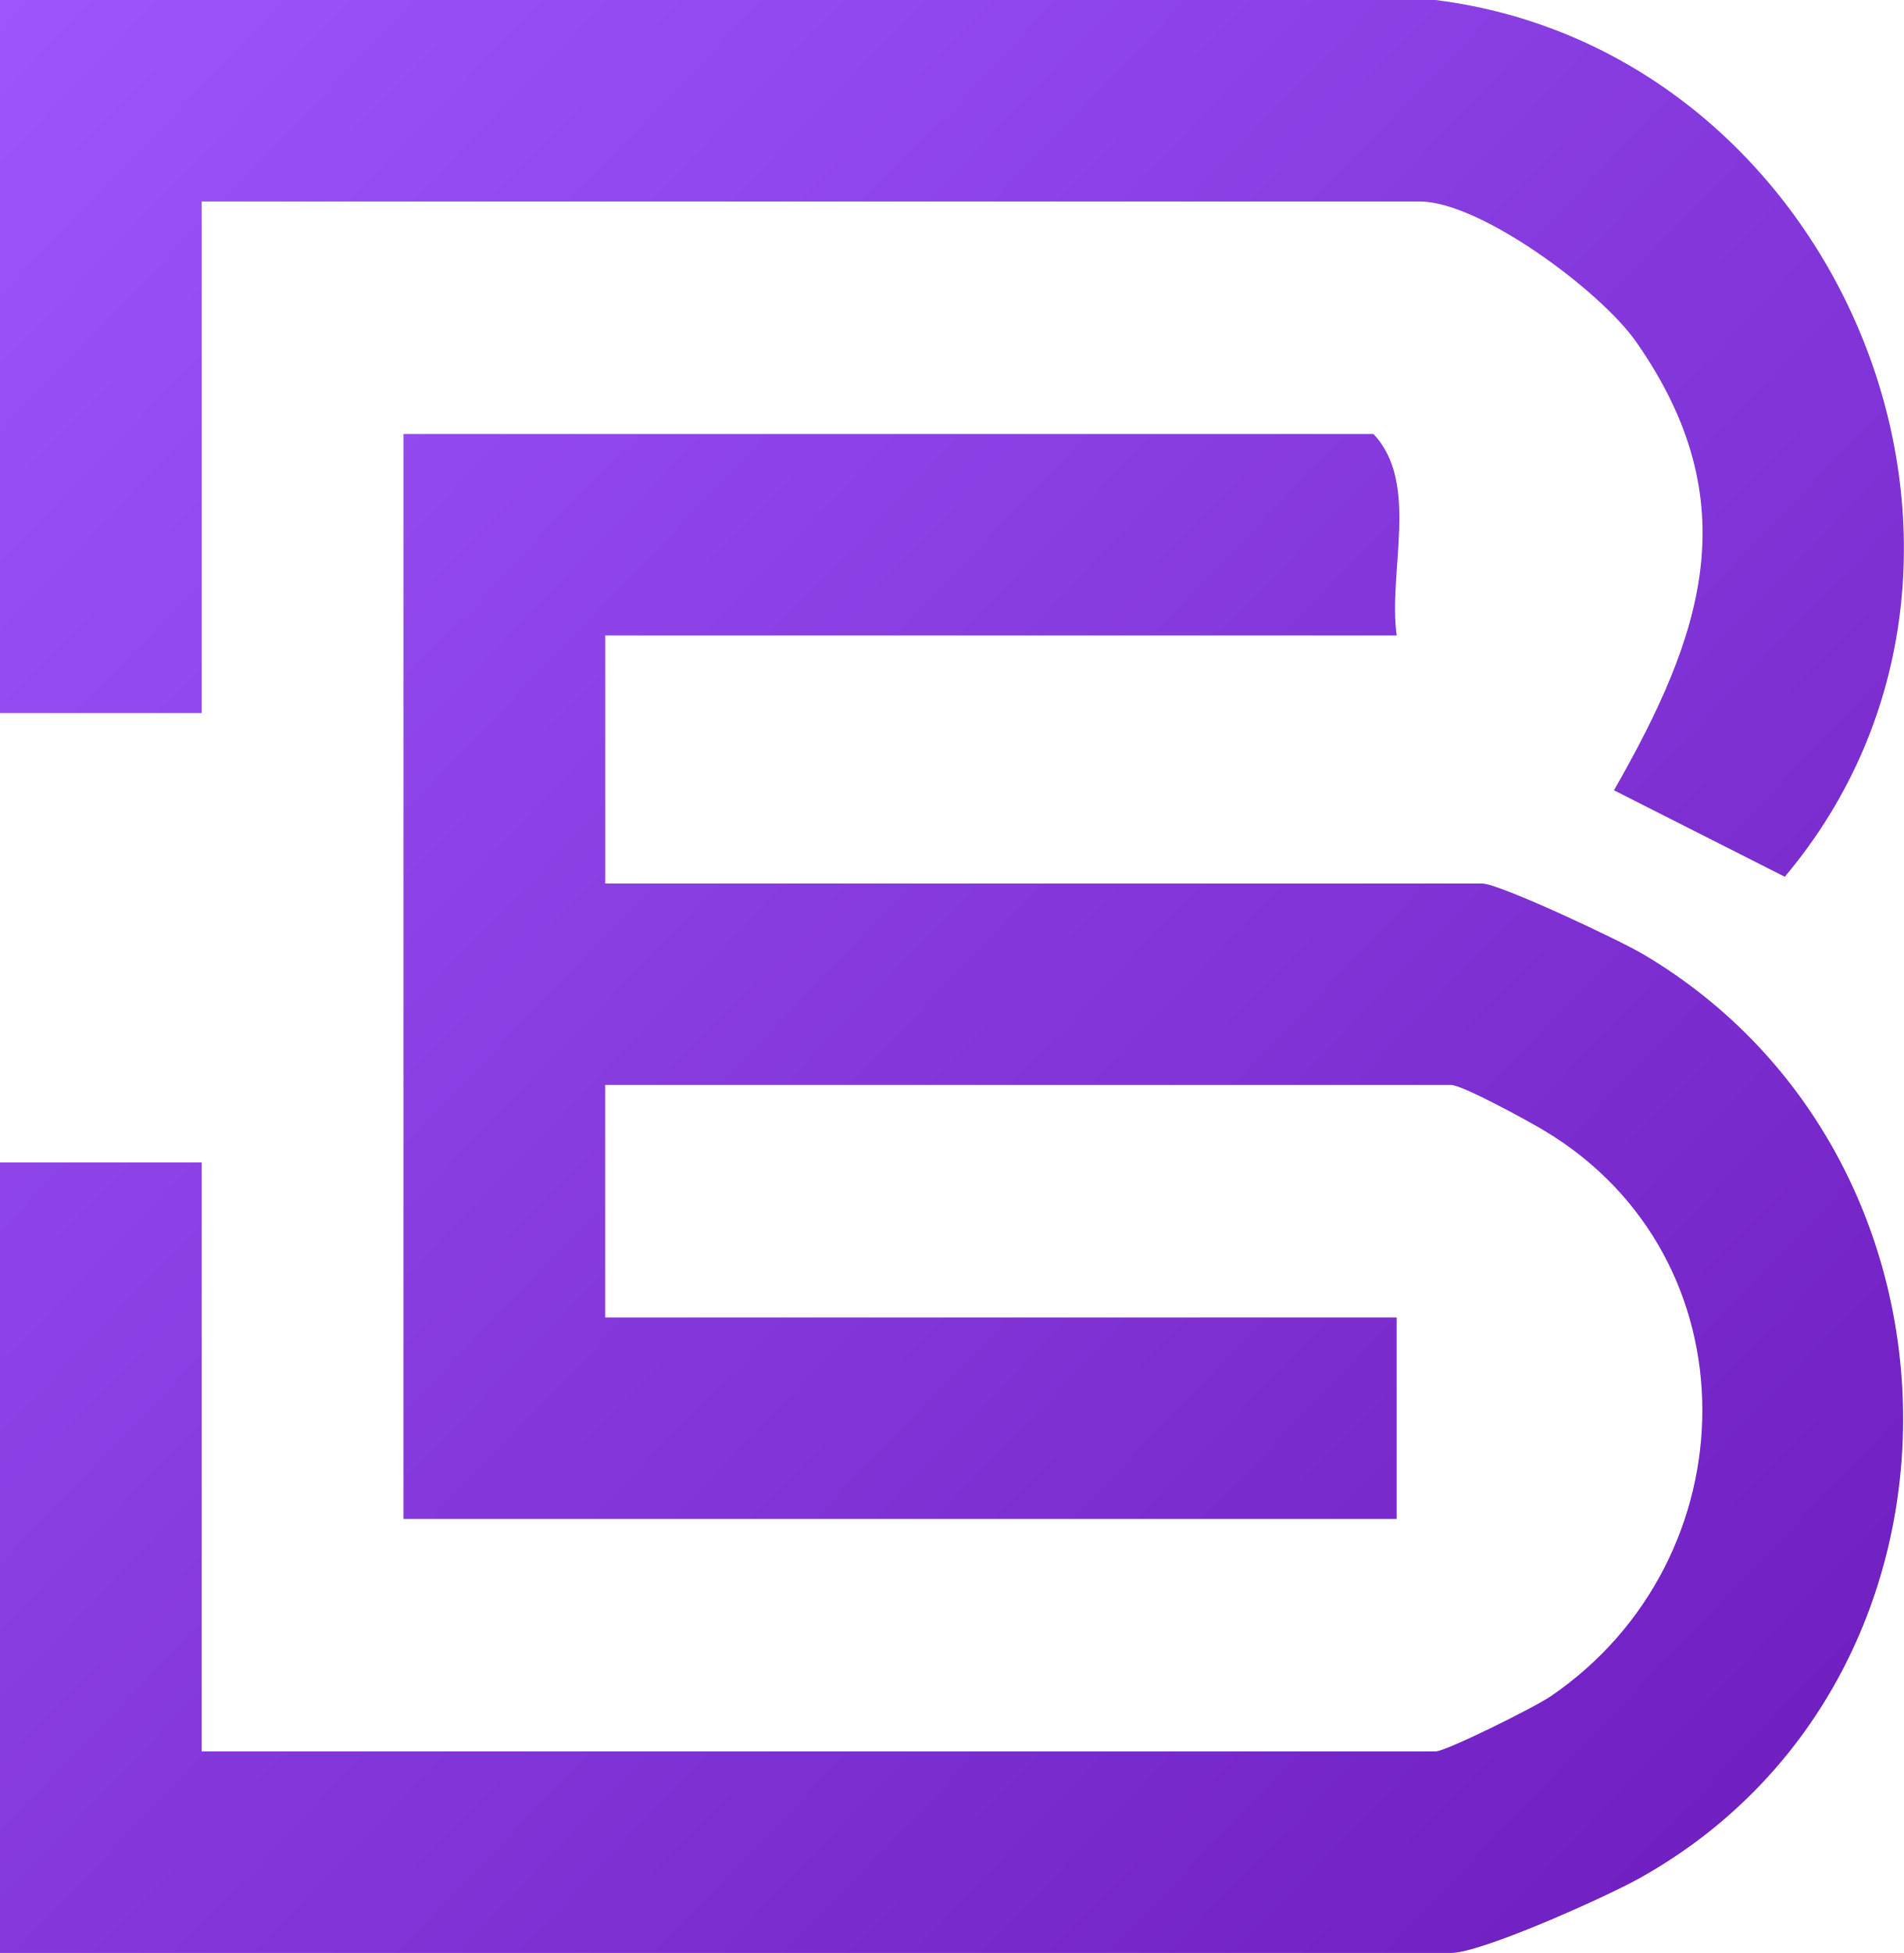
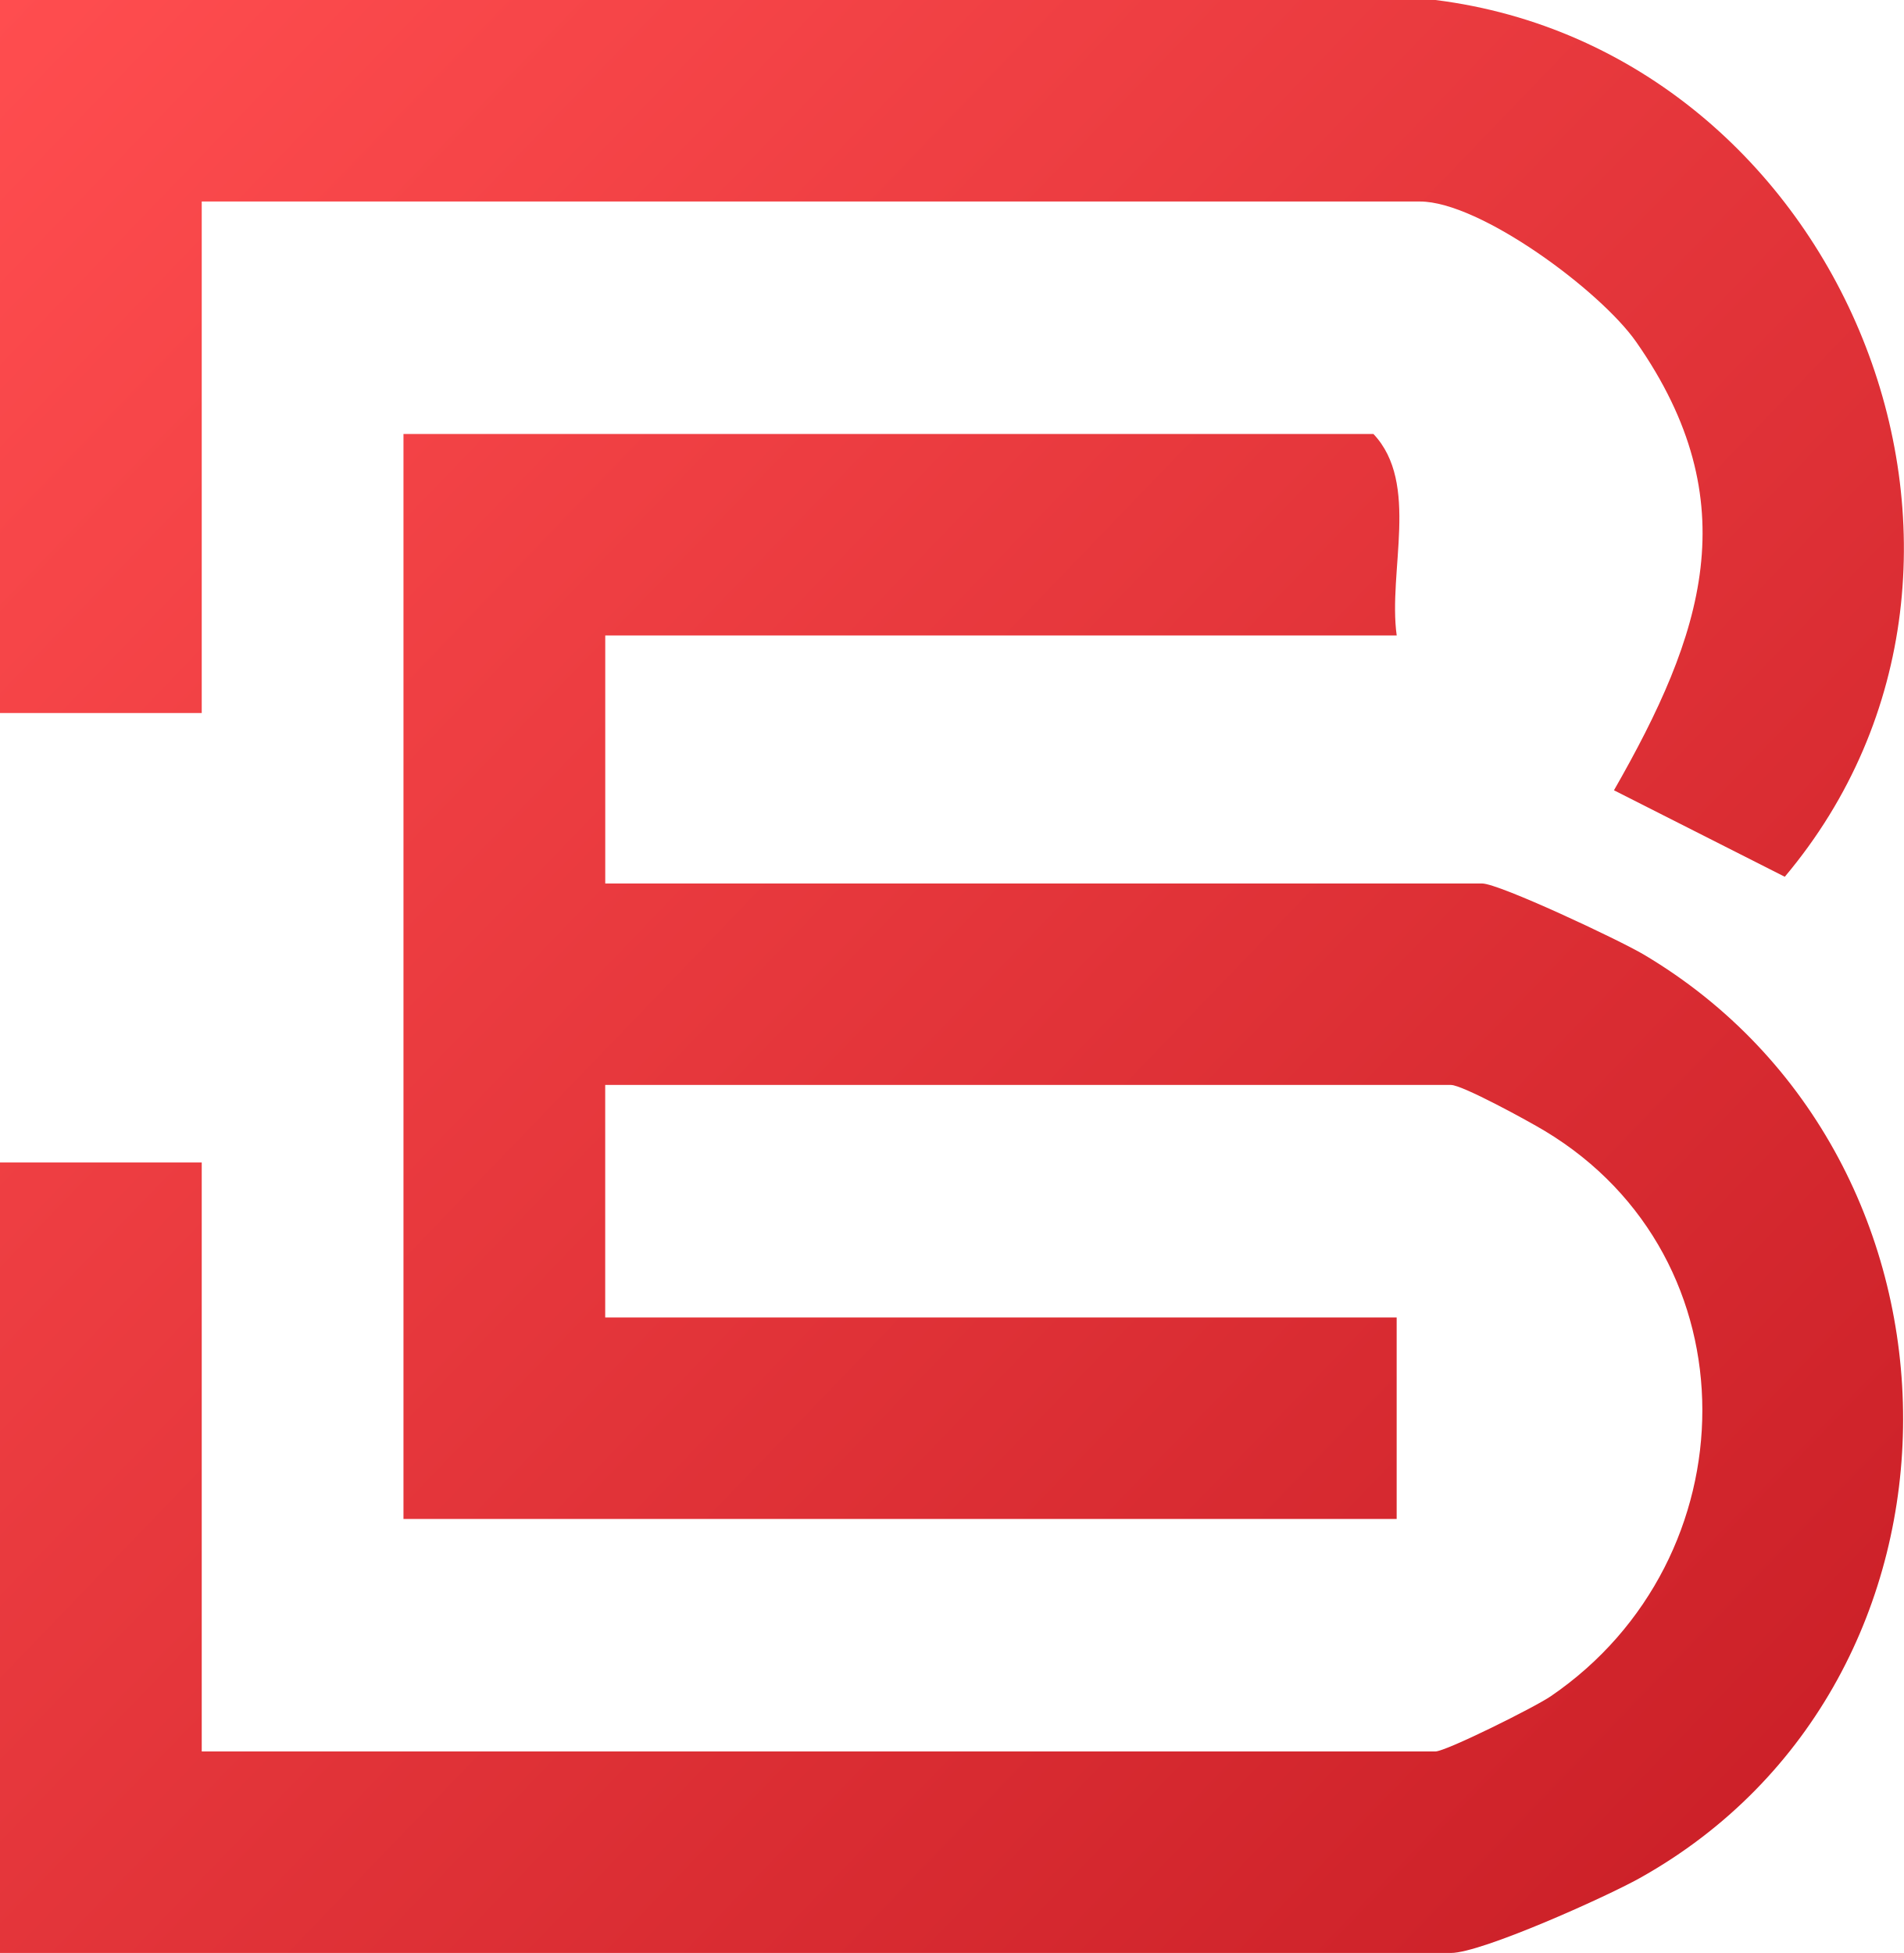
<svg xmlns="http://www.w3.org/2000/svg" id="Laag_1" viewBox="0 0 473.48 485.75">
  <defs>
    <linearGradient id="brandGrad" x1="0" y1="0" x2="1" y2="1">
-       <stop offset="0" stop-color="#9c56fc" />
-       <stop offset="1" stop-color="#6d1bbc" />
+       <stop offset="0" stop-color="#ff4d4f" />
+       <stop offset="1" stop-color="#c81d25" />
    </linearGradient>
  </defs>
  <path fill="url(#brandGrad)" d="M356.99,0H0v177.34h50.17V50.12h302.96c14.89,0,44.85,22.13,53.79,34.94,27.85,39.89,16.62,72.78-5.54,111.5l42.48,21.51C510.25,139.14,458.01,12.7,356.99,0ZM347.35,158.06c-2.22-15.99,5.8-37.86-5.79-50.12H100.34v269.86h247v-50.12h-196.83v-57.83h210.34c2.82,0,19.13,8.91,23.3,11.42,52.66,31.64,51.39,106.55,1.53,140.61-4.03,2.76-26.11,13.74-28.7,13.74H50.17v-146.49H0v196.61h360.85c7.53,0,38.47-13.89,46.96-18.63,87.46-48.89,86.83-178.75.97-229.7-6.1-3.62-35.98-17.67-40.2-17.67h-218.06v-61.68h196.83Z" />
</svg>
